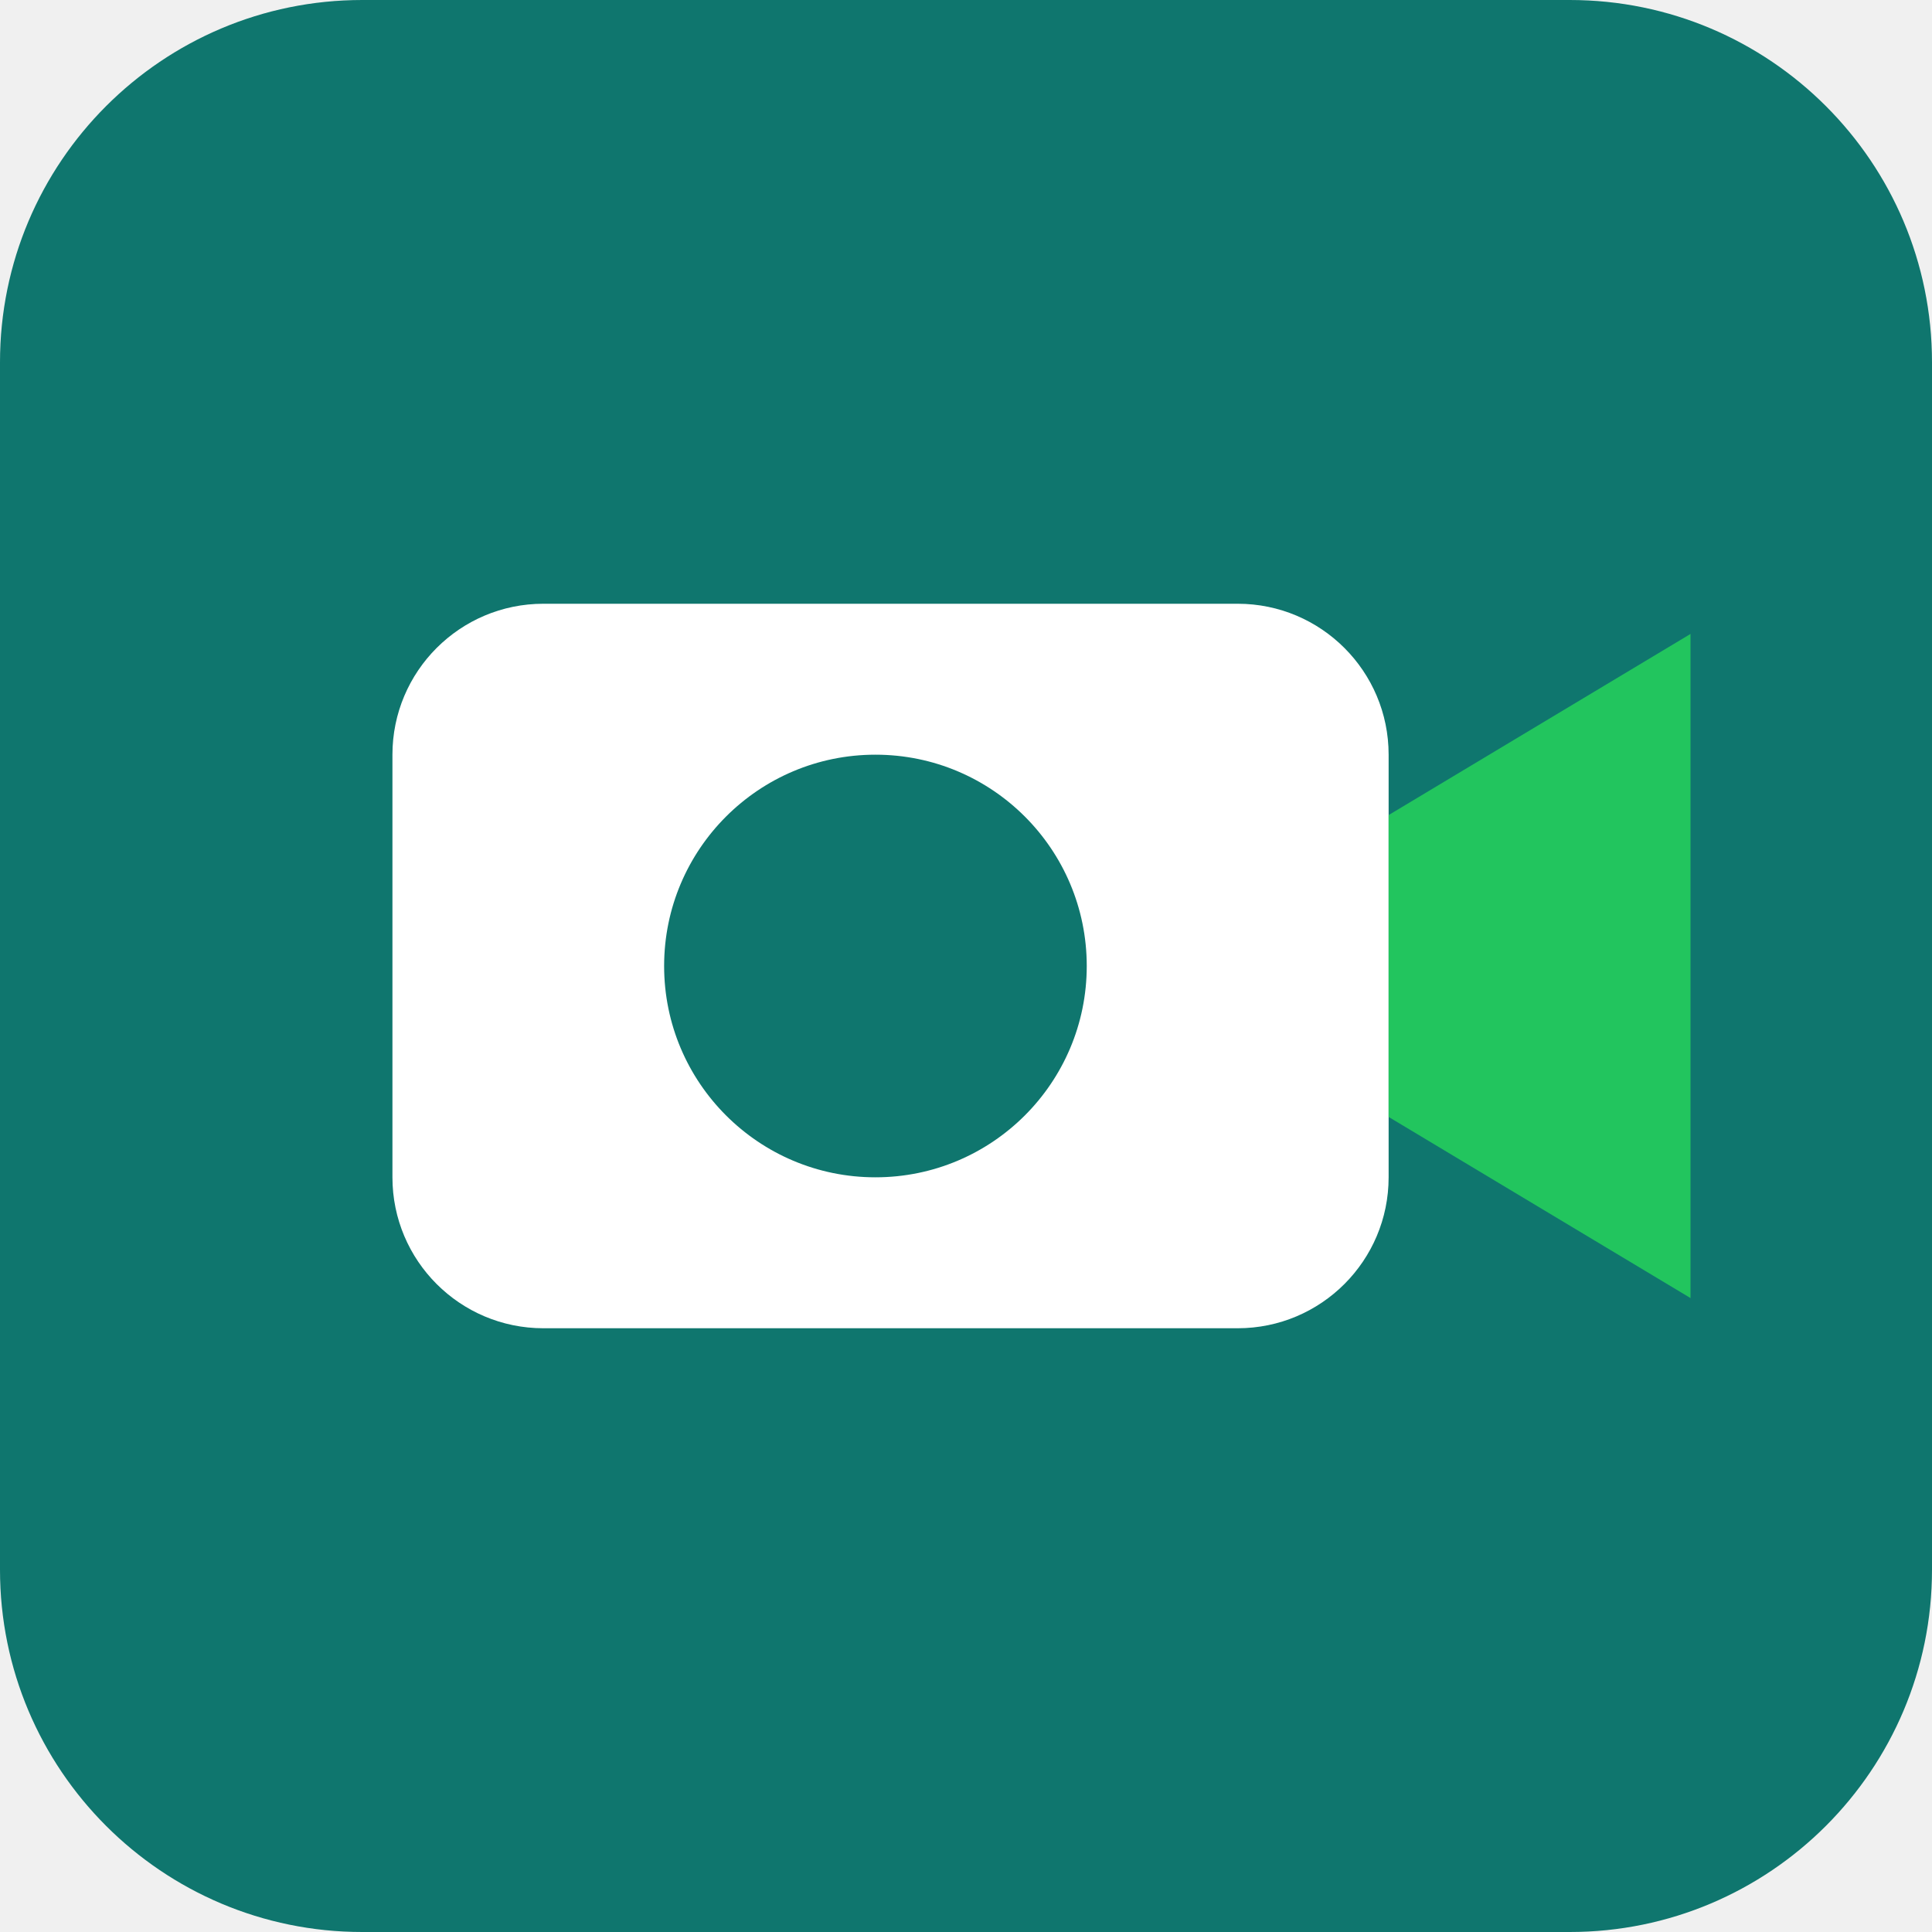
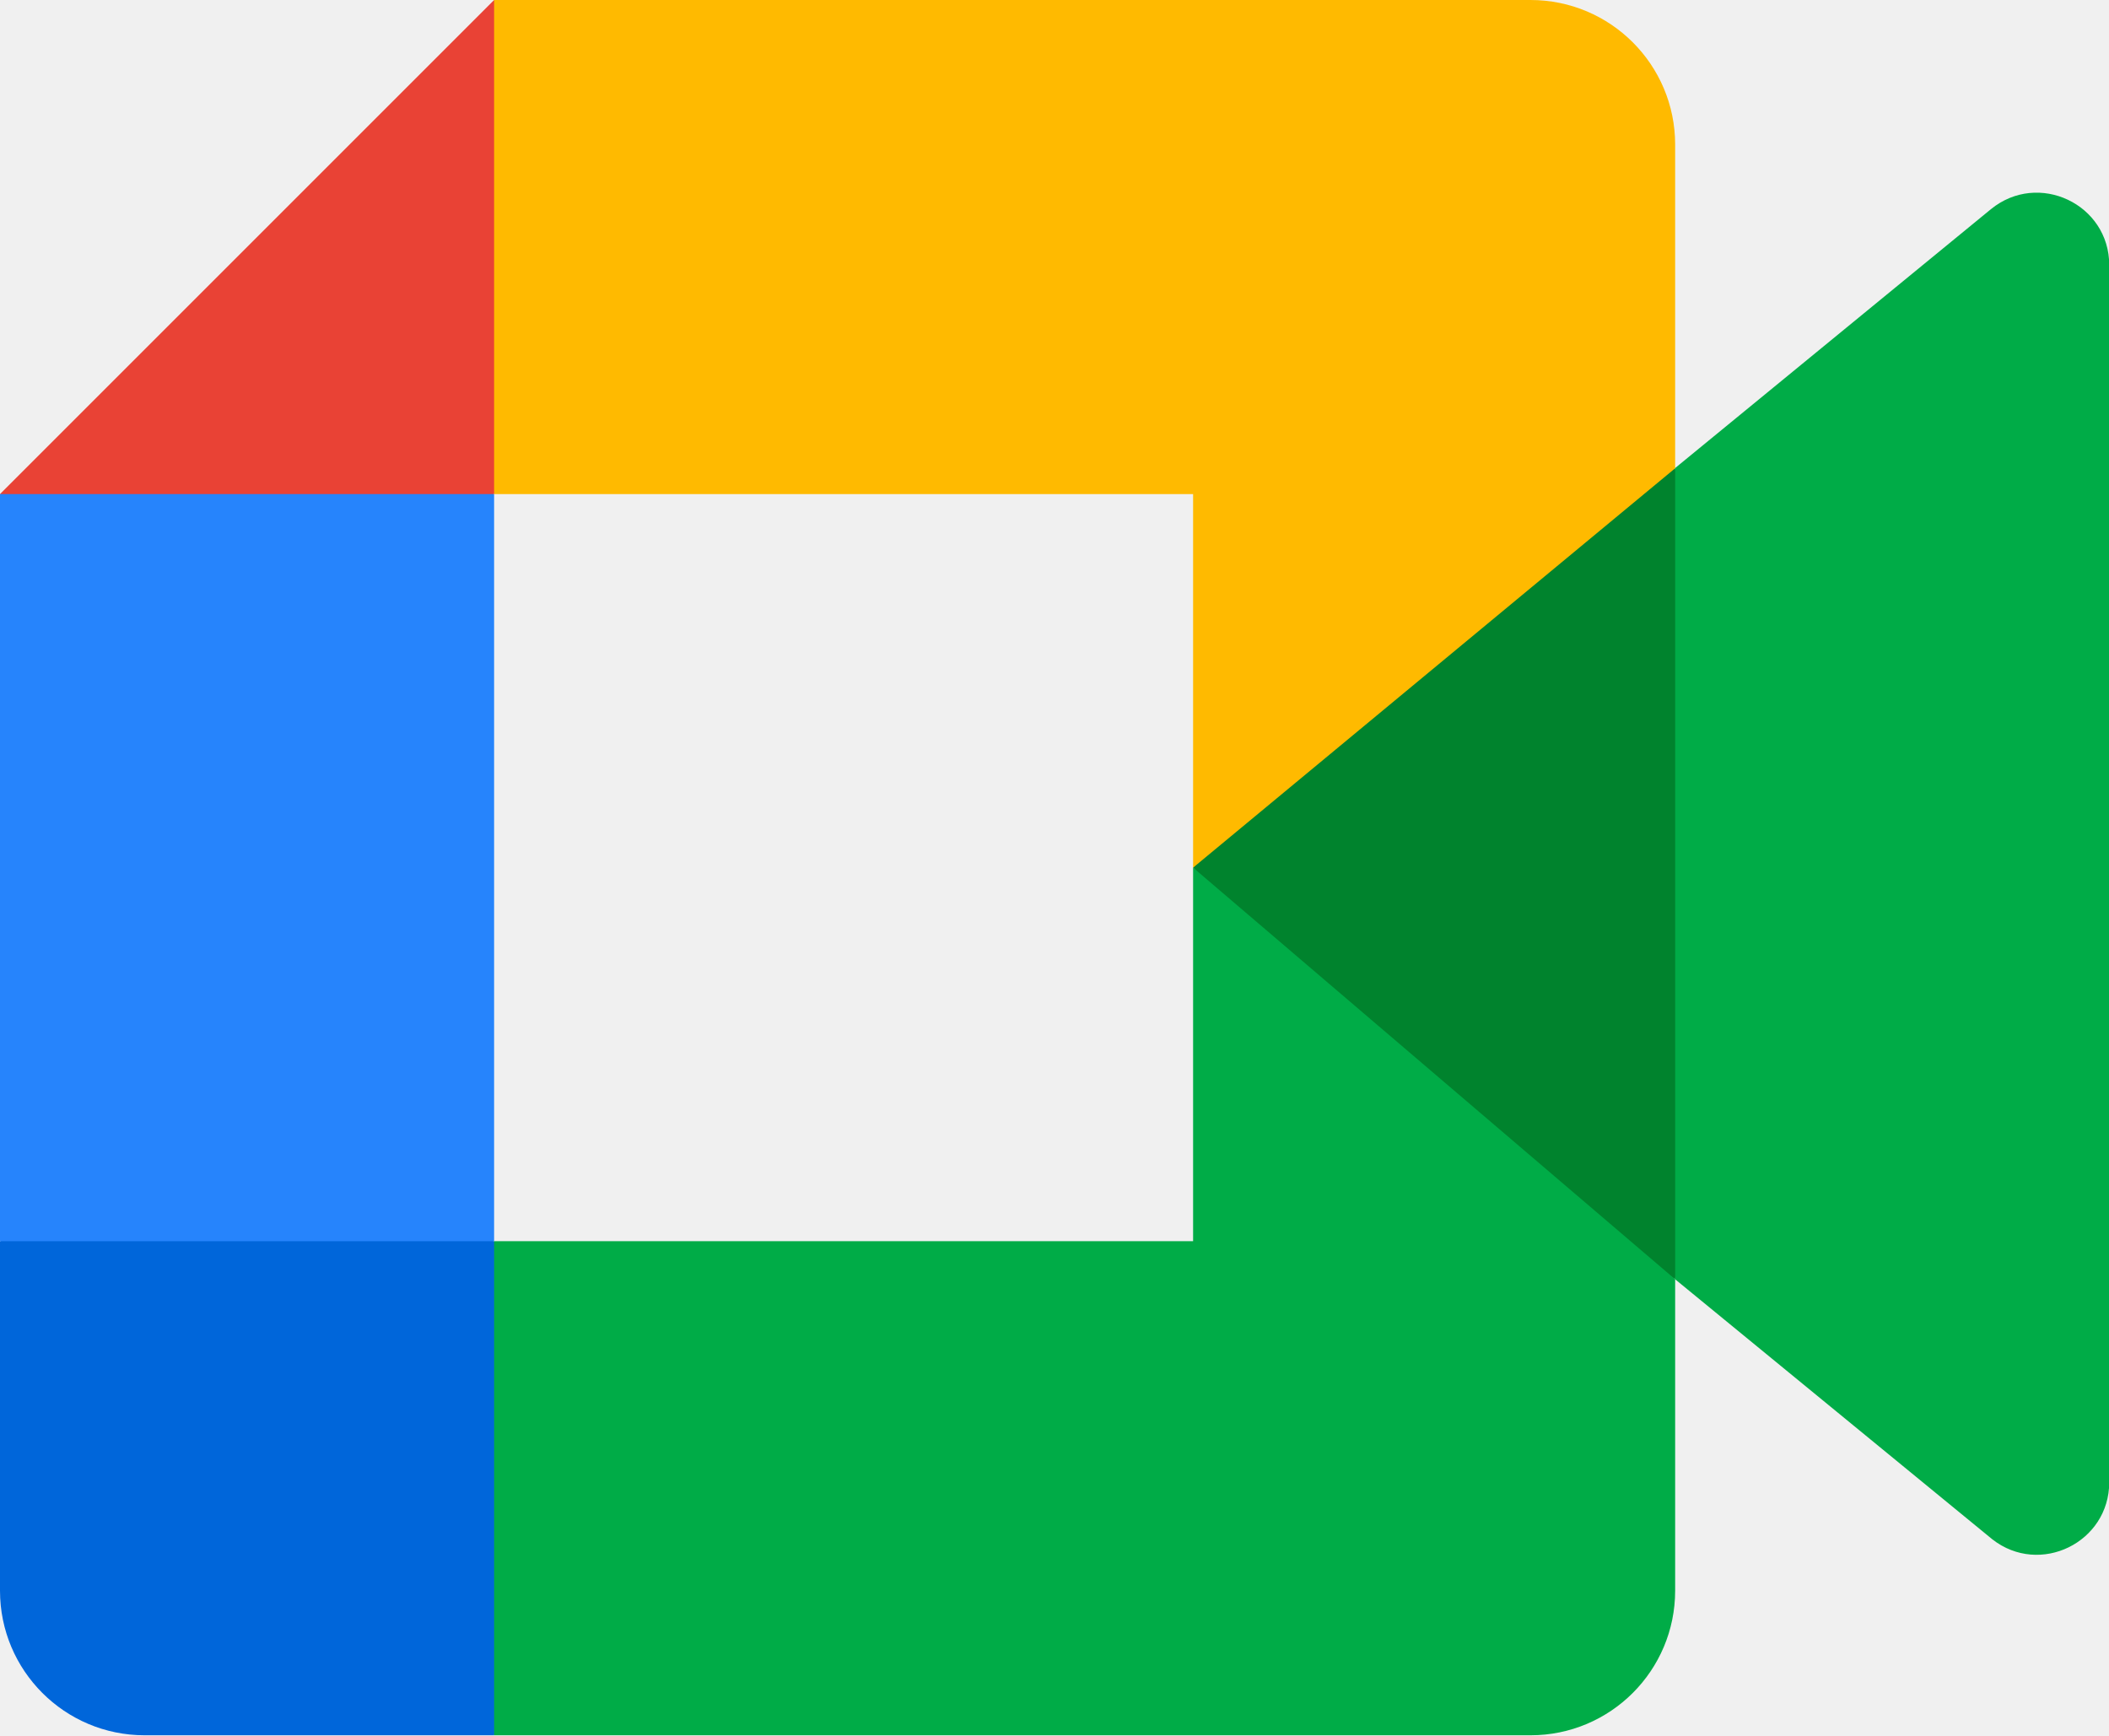
- <svg xmlns="http://www.w3.org/2000/svg" width="64" height="64" viewBox="0 0 64 64" role="img" aria-label="Placeholder Meet favicon">
-   <rect width="64" height="64" rx="12" fill="#0f766e" />
-   <rect x="13" y="20" width="33" height="24" rx="5" fill="#fff" />
-   <path d="M46 27l10-6v22l-10-6z" fill="#22c55e" />
-   <circle cx="29" cy="32" r="7" fill="#0f766e" />
+ <svg xmlns="http://www.w3.org/2000/svg" fill="none" viewBox="0 0 87.5 72">
+   <path fill="#00832d" d="M49.5 36l8.53 9.75 11.47 7.33 2-17.02-2-16.64-11.69 6.44z" />
+   <path fill="#0066da" d="M0 51.5V66c0 3.315 2.685 6 6 6h14.5l3-10.96-3-9.54-9.95-3z" />
+   <path fill="#e94235" d="M20.5 0L0 20.5l10.55 3 9.95-3 2.95-9.41z" />
+   <path fill="#2684fc" d="M20.5 20.5H0v31h20.5z" />
+   <path fill="#00ac47" d="M82.6 8.68L69.5 19.42v33.66l13.16 10.79c1.97 1.54 4.85.135 4.85-2.37V11c0-2.535-2.945-3.925-4.91-2.32zM49.5 36v15.5h-29V72h43c3.315 0 6-2.685 6-6V53.08z" />
+   <path fill="#ffba00" d="M63.5 0h-43v20.5h29V36l20-16.57V6c0-3.315-2.685-6-6-6z" />
</svg>
